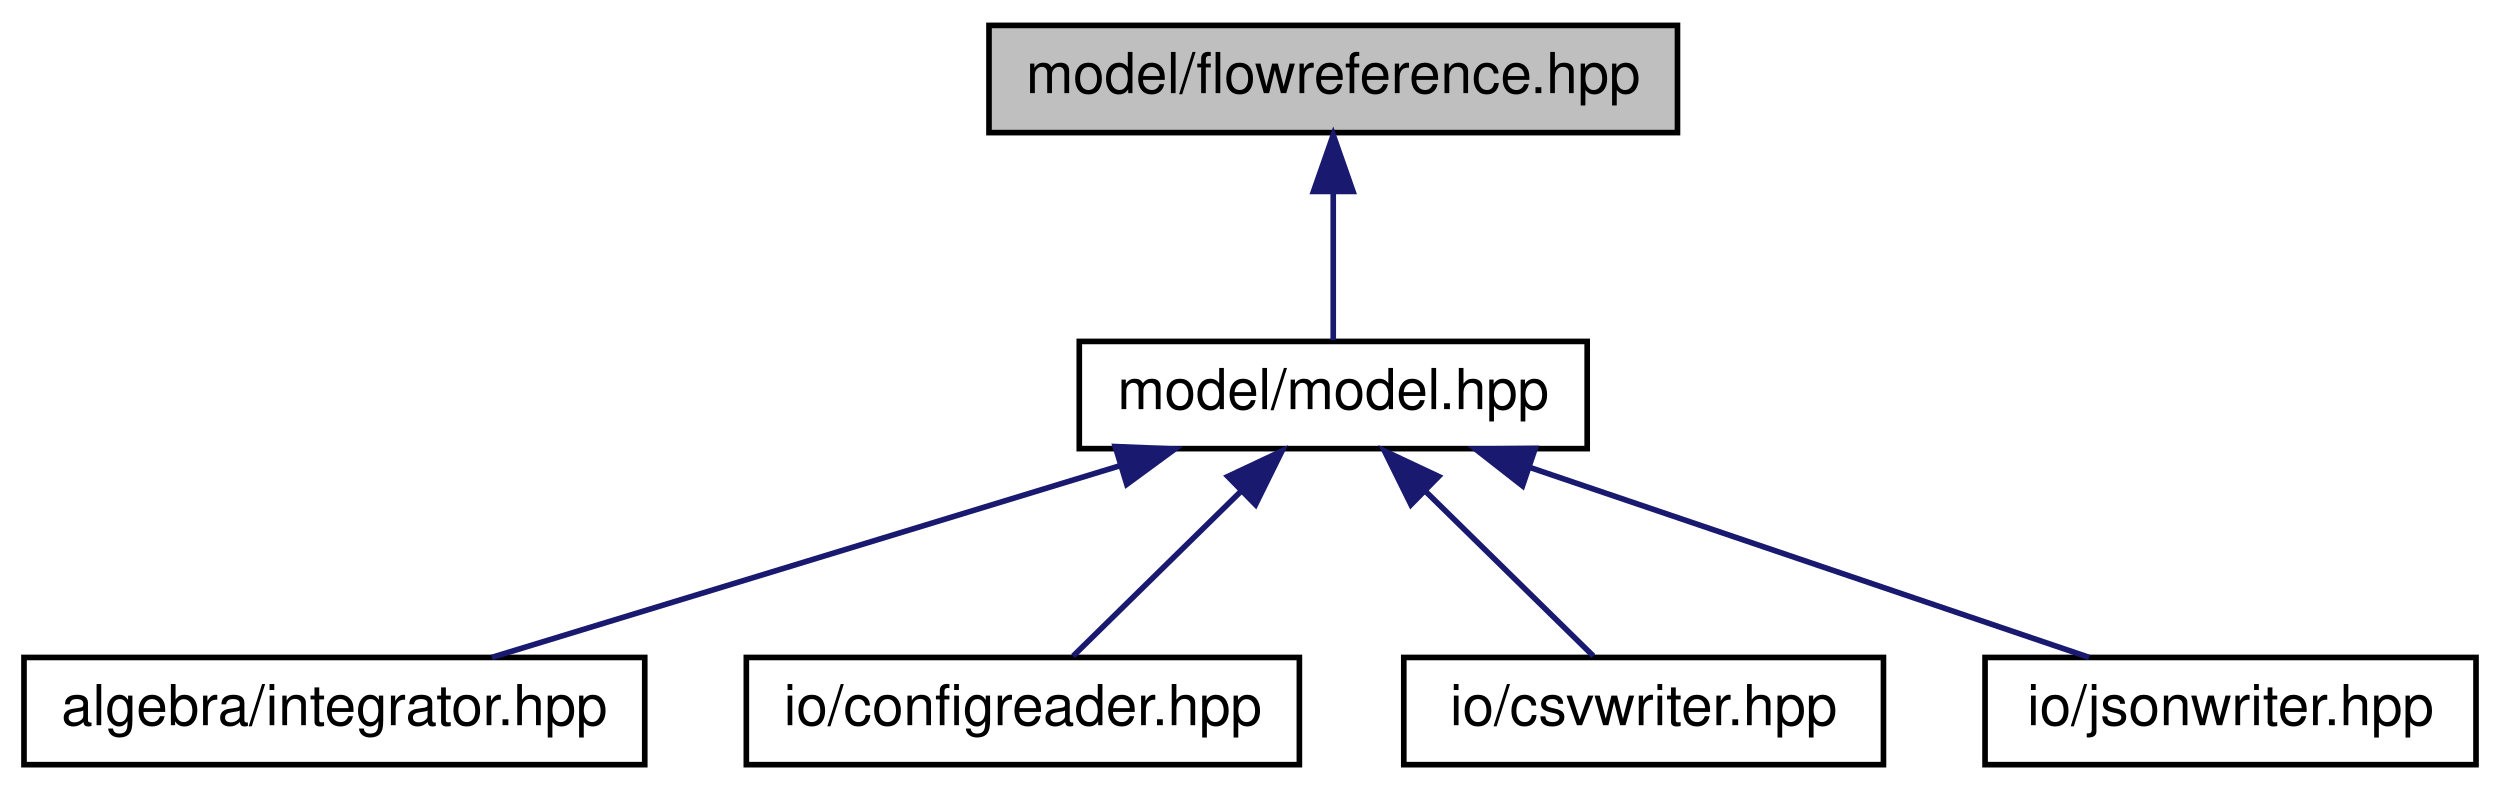
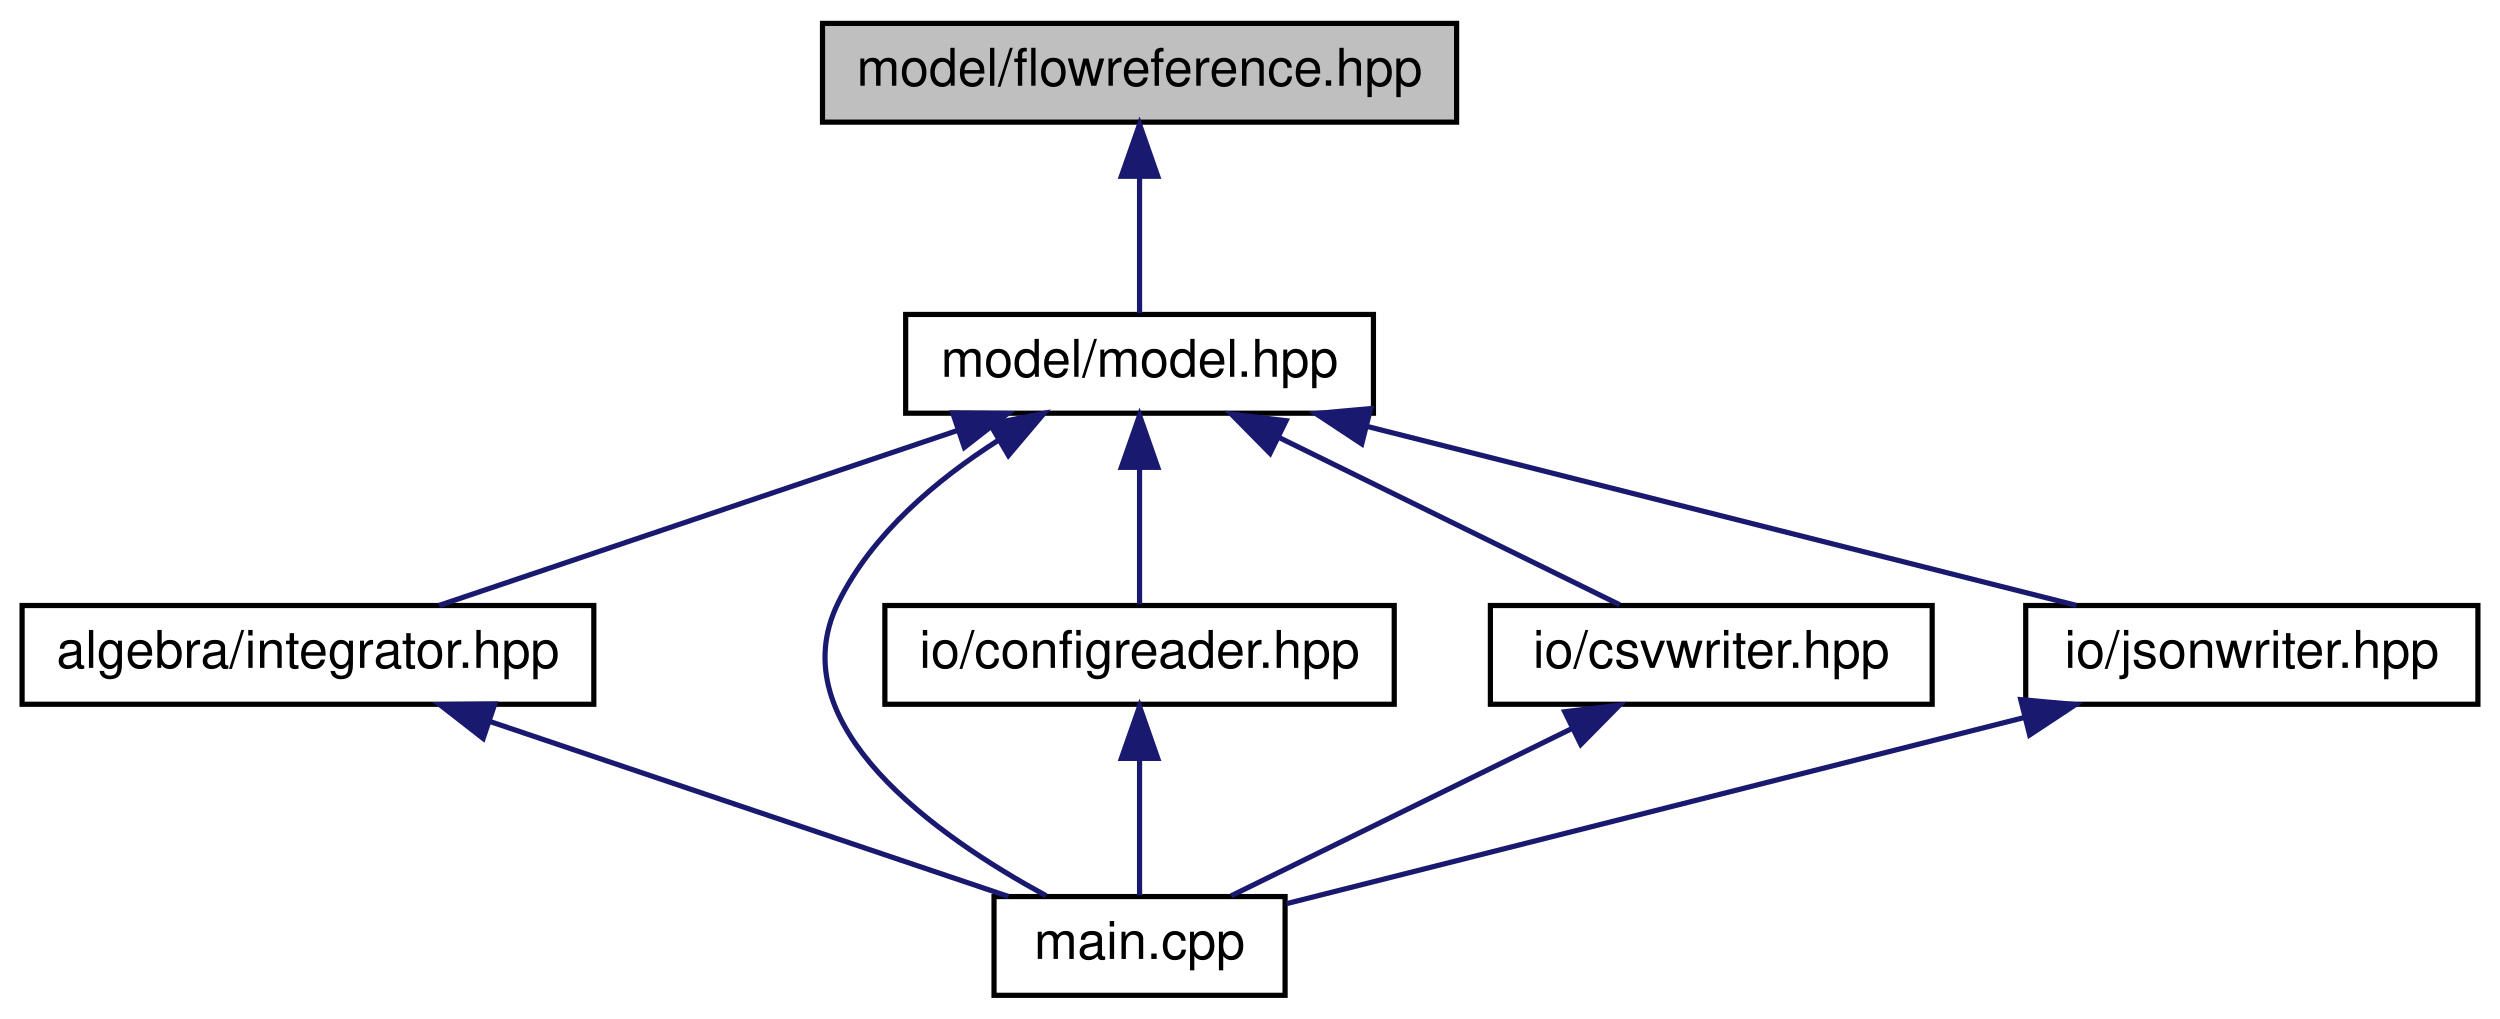
- <svg xmlns="http://www.w3.org/2000/svg" xmlns:xlink="http://www.w3.org/1999/xlink" width="443pt" height="140pt" viewBox="0.00 0.00 442.50 140.00">
-   <g id="graph0" class="graph" transform="scale(1 1) rotate(0) translate(4 136)">
+ <svg xmlns="http://www.w3.org/2000/svg" xmlns:xlink="http://www.w3.org/1999/xlink" width="481pt" height="196pt" viewBox="0.00 0.00 480.50 196.00">
+   <g id="graph0" class="graph" transform="scale(1 1) rotate(0) translate(4 192)">
    <g id="node1" class="node">
      <g id="a_node1">
        <a xlink:title="MODEL::FlowReference source file.">
-           <polygon fill="#bfbfbf" stroke="black" points="171,-112.5 171,-131.5 293,-131.5 293,-112.5 171,-112.5" />
-           <text text-anchor="middle" x="232" y="-119.5" font-family="Helvetica,sans-Serif" font-size="10.00">model/flowreference.hpp</text>
+           <polygon fill="#bfbfbf" stroke="black" points="154,-168.5 154,-187.5 276,-187.5 276,-168.5 154,-168.5" />
+           <text text-anchor="middle" x="215" y="-175.5" font-family="Helvetica,sans-Serif" font-size="10.00">model/flowreference.hpp</text>
        </a>
      </g>
    </g>
    <g id="node2" class="node">
      <g id="a_node2">
        <a xlink:href="model_8hpp.html" target="_top" xlink:title="MODEL::Model source file.">
-           <polygon fill="none" stroke="black" points="187,-56.5 187,-75.5 277,-75.5 277,-56.5 187,-56.5" />
-           <text text-anchor="middle" x="232" y="-63.5" font-family="Helvetica,sans-Serif" font-size="10.00">model/model.hpp</text>
+           <polygon fill="none" stroke="black" points="170,-112.5 170,-131.5 260,-131.5 260,-112.5 170,-112.5" />
+           <text text-anchor="middle" x="215" y="-119.5" font-family="Helvetica,sans-Serif" font-size="10.00">model/model.hpp</text>
        </a>
      </g>
    </g>
    <g id="edge1" class="edge">
-       <path fill="none" stroke="midnightblue" d="M232,-101.8C232,-92.91 232,-82.78 232,-75.75" />
-       <polygon fill="midnightblue" stroke="midnightblue" points="228.5,-102.08 232,-112.08 235.5,-102.08 228.5,-102.08" />
+       <path fill="none" stroke="midnightblue" d="M215,-157.8C215,-148.91 215,-138.78 215,-131.75" />
+       <polygon fill="midnightblue" stroke="midnightblue" points="211.5,-158.08 215,-168.08 218.5,-158.08 211.5,-158.08" />
    </g>
    <g id="node3" class="node">
      <g id="a_node3">
        <a xlink:href="integrator_8hpp.html" target="_top" xlink:title="ALGEBRA::Integrator source file.">
-           <polygon fill="none" stroke="black" points="0,-0.5 0,-19.5 110,-19.5 110,-0.5 0,-0.5" />
-           <text text-anchor="middle" x="55" y="-7.5" font-family="Helvetica,sans-Serif" font-size="10.00">algebra/integrator.hpp</text>
+           <polygon fill="none" stroke="black" points="0,-56.5 0,-75.5 110,-75.5 110,-56.5 0,-56.5" />
+           <text text-anchor="middle" x="55" y="-63.5" font-family="Helvetica,sans-Serif" font-size="10.00">algebra/integrator.hpp</text>
        </a>
      </g>
    </g>
    <g id="edge2" class="edge">
-       <path fill="none" stroke="midnightblue" d="M194.1,-53.44C160.72,-43.26 112.9,-28.66 82.91,-19.52" />
-       <polygon fill="midnightblue" stroke="midnightblue" points="193.37,-56.87 203.95,-56.44 195.41,-50.18 193.37,-56.87" />
+       <path fill="none" stroke="midnightblue" d="M179.95,-109.17C149.83,-99 107.1,-84.59 80.23,-75.52" />
+       <polygon fill="midnightblue" stroke="midnightblue" points="179.05,-112.56 189.65,-112.44 181.29,-105.93 179.05,-112.56" />
    </g>
    <g id="node4" class="node">
      <g id="a_node4">
-         <a xlink:href="configreader_8hpp.html" target="_top" xlink:title="IO::ConfigReader source file.">
-           <polygon fill="none" stroke="black" points="128,-0.5 128,-19.5 226,-19.5 226,-0.5 128,-0.5" />
-           <text text-anchor="middle" x="177" y="-7.5" font-family="Helvetica,sans-Serif" font-size="10.00">io/configreader.hpp</text>
+         <a xlink:href="main_8cpp.html" target="_top" xlink:title="Main routine of svZeroDSolver.">
+           <polygon fill="none" stroke="black" points="187,-0.5 187,-19.5 243,-19.5 243,-0.5 187,-0.5" />
+           <text text-anchor="middle" x="215" y="-7.5" font-family="Helvetica,sans-Serif" font-size="10.00">main.cpp</text>
        </a>
      </g>
    </g>
-     <g id="edge3" class="edge">
-       <path fill="none" stroke="midnightblue" d="M215.71,-49C205.96,-39.43 193.95,-27.64 185.91,-19.75" />
-       <polygon fill="midnightblue" stroke="midnightblue" points="213.33,-51.57 222.92,-56.08 218.23,-46.58 213.33,-51.57" />
+     <g id="edge10" class="edge">
+       <path fill="none" stroke="midnightblue" d="M187.87,-107.32C176.1,-99.82 163.52,-89.32 157,-76 145.49,-52.5 176.02,-31.08 197.03,-19.66" />
+       <polygon fill="midnightblue" stroke="midnightblue" points="186.22,-110.41 196.61,-112.47 189.77,-104.38 186.22,-110.41" />
    </g>
    <g id="node5" class="node">
      <g id="a_node5">
-         <a xlink:href="csvwriter_8hpp.html" target="_top" xlink:title="IO::write_csv source file.">
-           <polygon fill="none" stroke="black" points="244.5,-0.5 244.5,-19.5 329.5,-19.5 329.5,-0.5 244.5,-0.5" />
-           <text text-anchor="middle" x="287" y="-7.5" font-family="Helvetica,sans-Serif" font-size="10.00">io/csvwriter.hpp</text>
+         <a xlink:href="configreader_8hpp.html" target="_top" xlink:title="IO::ConfigReader source file.">
+           <polygon fill="none" stroke="black" points="166,-56.5 166,-75.5 264,-75.5 264,-56.5 166,-56.5" />
+           <text text-anchor="middle" x="215" y="-63.5" font-family="Helvetica,sans-Serif" font-size="10.00">io/configreader.hpp</text>
        </a>
      </g>
    </g>
    <g id="edge4" class="edge">
-       <path fill="none" stroke="midnightblue" d="M248.29,-49C258.04,-39.43 270.05,-27.64 278.09,-19.75" />
-       <polygon fill="midnightblue" stroke="midnightblue" points="245.77,-46.58 241.08,-56.08 250.67,-51.57 245.77,-46.58" />
+       <path fill="none" stroke="midnightblue" d="M215,-101.8C215,-92.91 215,-82.78 215,-75.75" />
+       <polygon fill="midnightblue" stroke="midnightblue" points="211.5,-102.08 215,-112.08 218.5,-102.08 211.5,-102.08" />
    </g>
    <g id="node6" class="node">
      <g id="a_node6">
-         <a xlink:href="jsonwriter_8hpp.html" target="_top" xlink:title="IO::write_json source file.">
-           <polygon fill="none" stroke="black" points="347.5,-0.5 347.5,-19.5 434.5,-19.5 434.5,-0.5 347.5,-0.5" />
-           <text text-anchor="middle" x="391" y="-7.5" font-family="Helvetica,sans-Serif" font-size="10.00">io/jsonwriter.hpp</text>
+         <a xlink:href="csvwriter_8hpp.html" target="_top" xlink:title="IO::write_csv source file.">
+           <polygon fill="none" stroke="black" points="282.5,-56.5 282.5,-75.5 367.5,-75.5 367.5,-56.5 282.5,-56.5" />
+           <text text-anchor="middle" x="325" y="-63.5" font-family="Helvetica,sans-Serif" font-size="10.00">io/csvwriter.hpp</text>
        </a>
      </g>
    </g>
+     <g id="edge6" class="edge">
+       <path fill="none" stroke="midnightblue" d="M241.76,-107.86C262.16,-97.85 289.67,-84.35 307.37,-75.65" />
+       <polygon fill="midnightblue" stroke="midnightblue" points="240.11,-104.78 232.67,-112.32 243.19,-111.06 240.11,-104.78" />
+     </g>
+     <g id="node7" class="node">
+       <g id="a_node7">
+         <a xlink:href="jsonwriter_8hpp.html" target="_top" xlink:title="IO::write_json source file.">
+           <polygon fill="none" stroke="black" points="385.5,-56.5 385.5,-75.5 472.5,-75.5 472.5,-56.5 385.5,-56.5" />
+           <text text-anchor="middle" x="429" y="-63.5" font-family="Helvetica,sans-Serif" font-size="10.00">io/jsonwriter.hpp</text>
+         </a>
+       </g>
+     </g>
+     <g id="edge8" class="edge">
+       <path fill="none" stroke="midnightblue" d="M258.76,-109.96C299.17,-99.76 358.37,-84.82 395.25,-75.52" />
+       <polygon fill="midnightblue" stroke="midnightblue" points="257.75,-106.6 248.91,-112.44 259.46,-113.39 257.75,-106.6" />
+     </g>
+     <g id="edge3" class="edge">
+       <path fill="none" stroke="midnightblue" d="M90.05,-53.17C120.17,-43 162.9,-28.59 189.77,-19.52" />
+       <polygon fill="midnightblue" stroke="midnightblue" points="88.71,-49.93 80.35,-56.44 90.95,-56.56 88.71,-49.93" />
+     </g>
    <g id="edge5" class="edge">
-       <path fill="none" stroke="midnightblue" d="M266.83,-53.17C296.77,-43 339.22,-28.59 365.92,-19.52" />
-       <polygon fill="midnightblue" stroke="midnightblue" points="265.54,-49.91 257.19,-56.44 267.79,-56.54 265.54,-49.91" />
+       <path fill="none" stroke="midnightblue" d="M215,-45.8C215,-36.91 215,-26.78 215,-19.75" />
+       <polygon fill="midnightblue" stroke="midnightblue" points="211.5,-46.08 215,-56.08 218.5,-46.08 211.5,-46.08" />
+     </g>
+     <g id="edge7" class="edge">
+       <path fill="none" stroke="midnightblue" d="M298.24,-51.86C277.84,-41.85 250.33,-28.35 232.63,-19.65" />
+       <polygon fill="midnightblue" stroke="midnightblue" points="296.81,-55.06 307.33,-56.32 299.89,-48.78 296.81,-55.06" />
+     </g>
+     <g id="edge9" class="edge">
+       <path fill="none" stroke="midnightblue" d="M385.3,-53.97C342.82,-43.25 279.55,-27.29 243.28,-18.14" />
+       <polygon fill="midnightblue" stroke="midnightblue" points="384.54,-57.39 395.09,-56.44 386.25,-50.6 384.54,-57.39" />
    </g>
  </g>
</svg>
